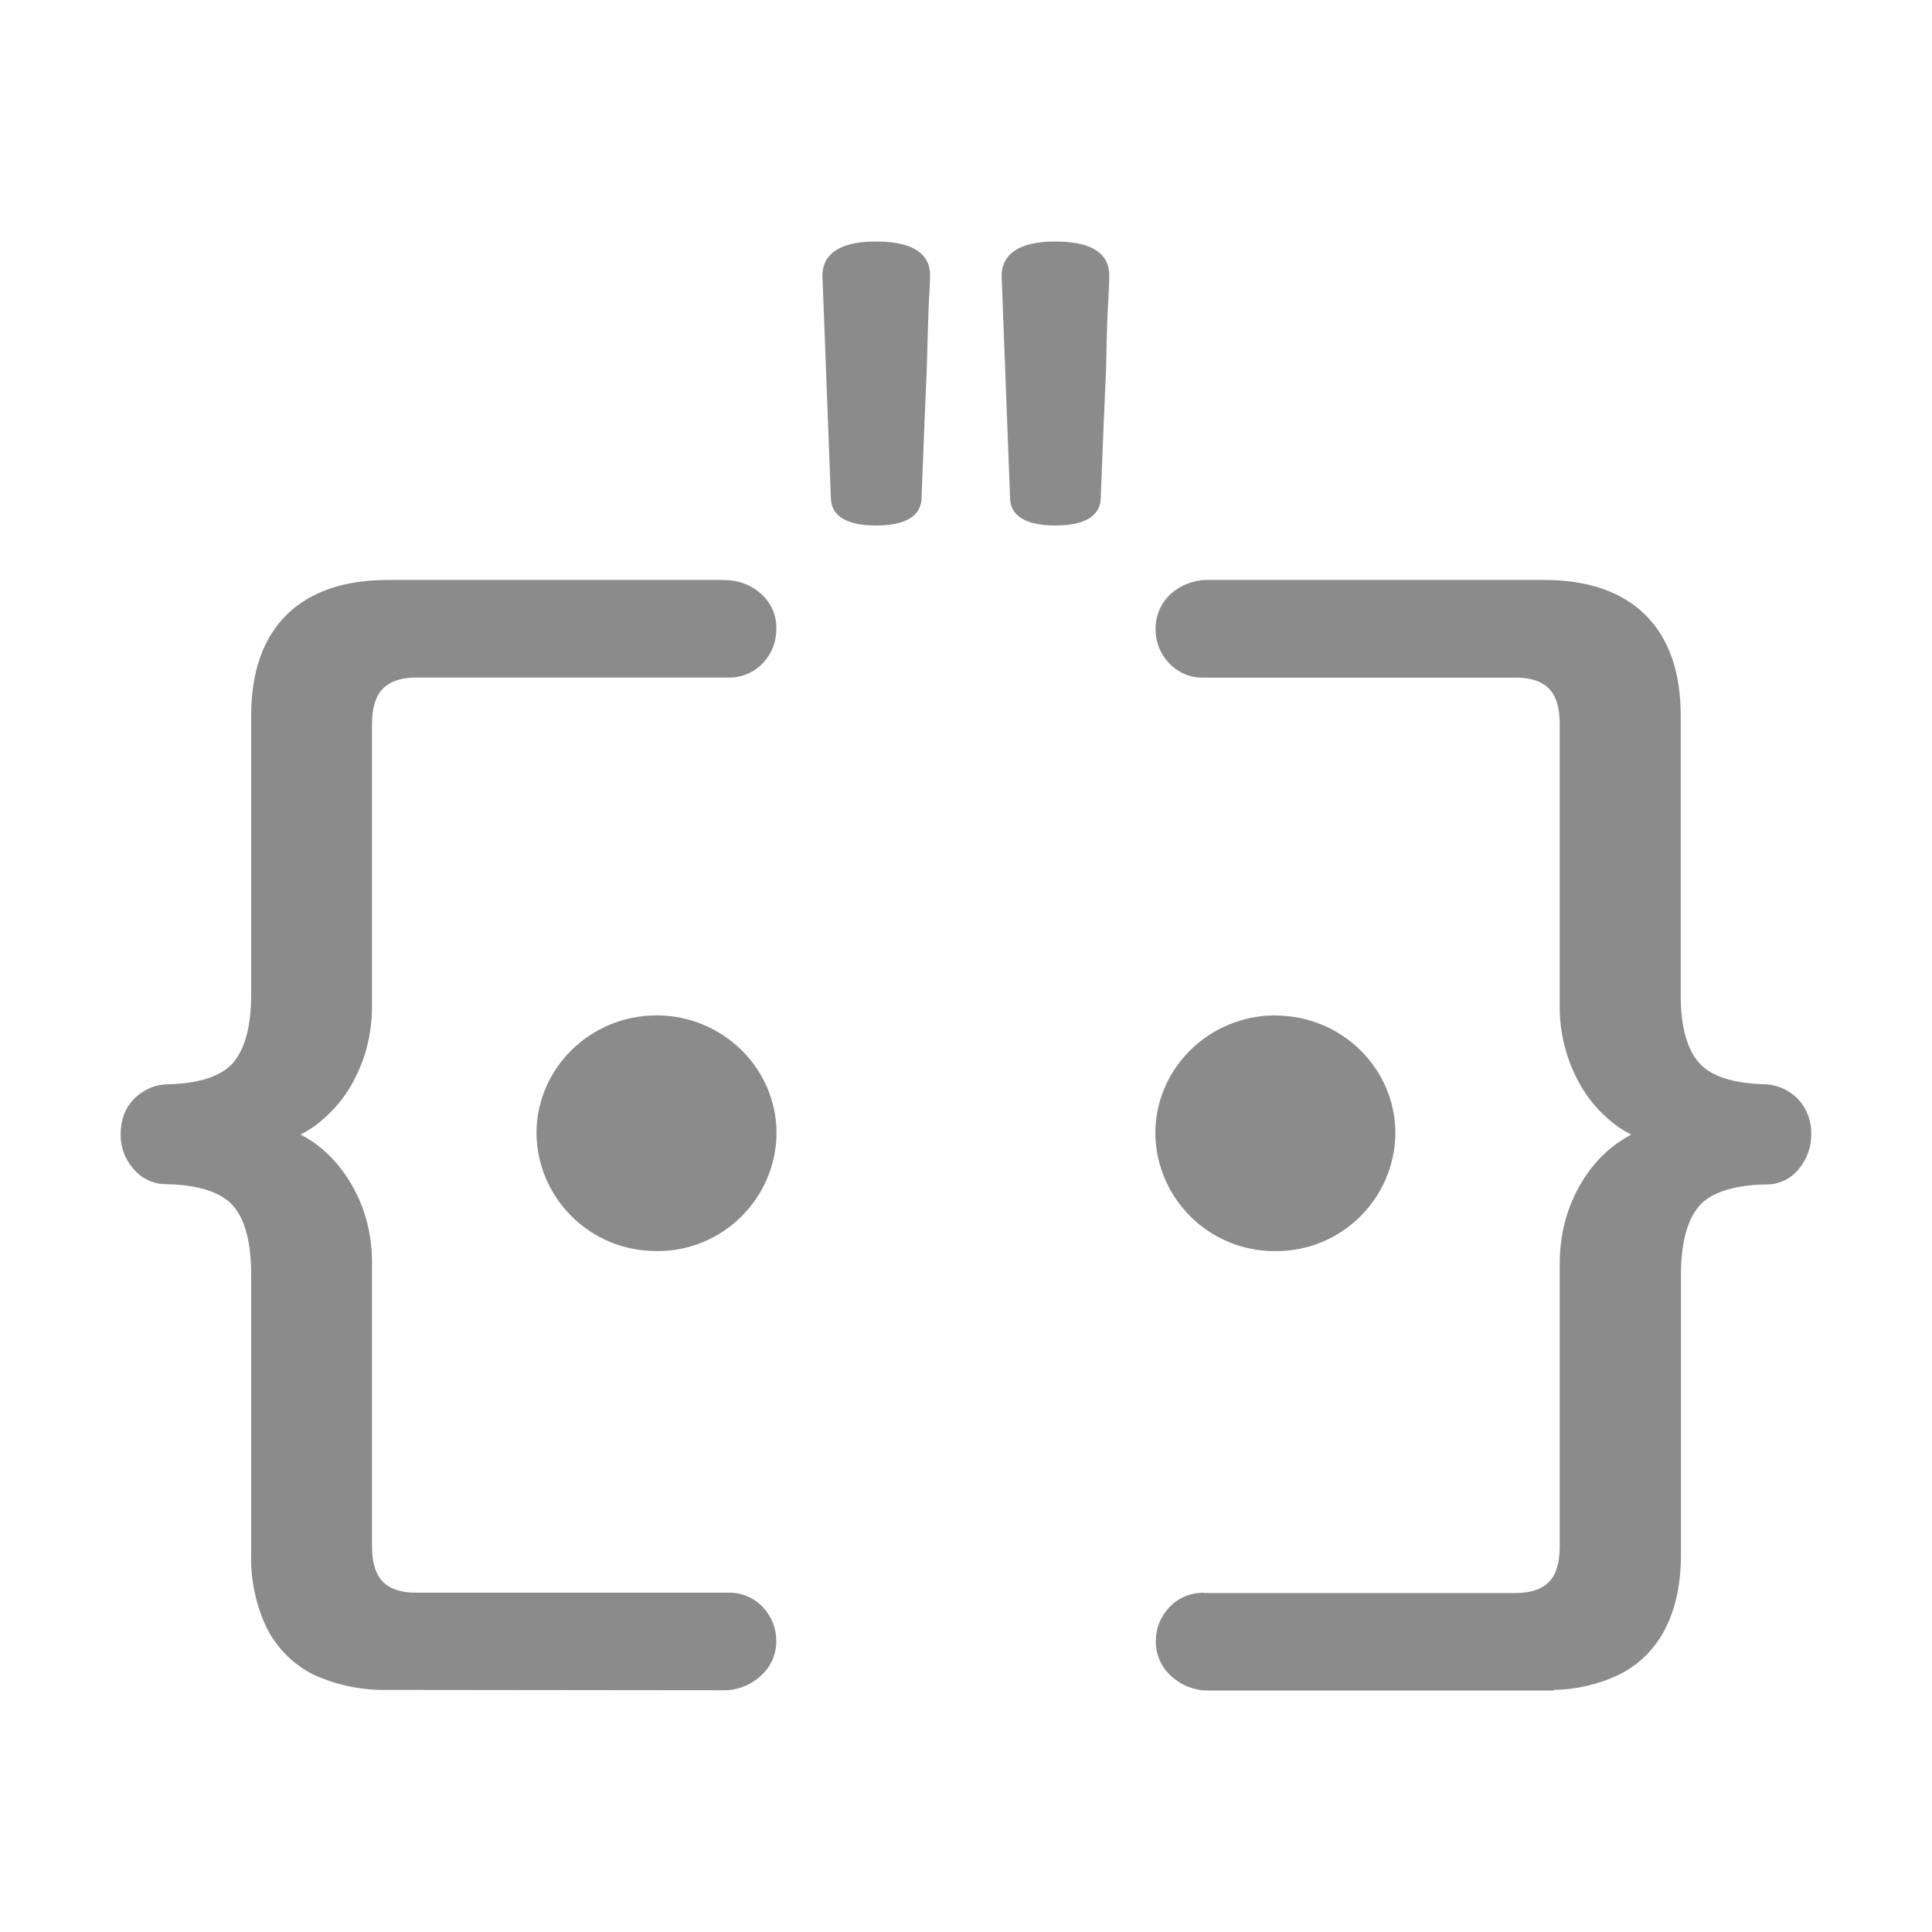
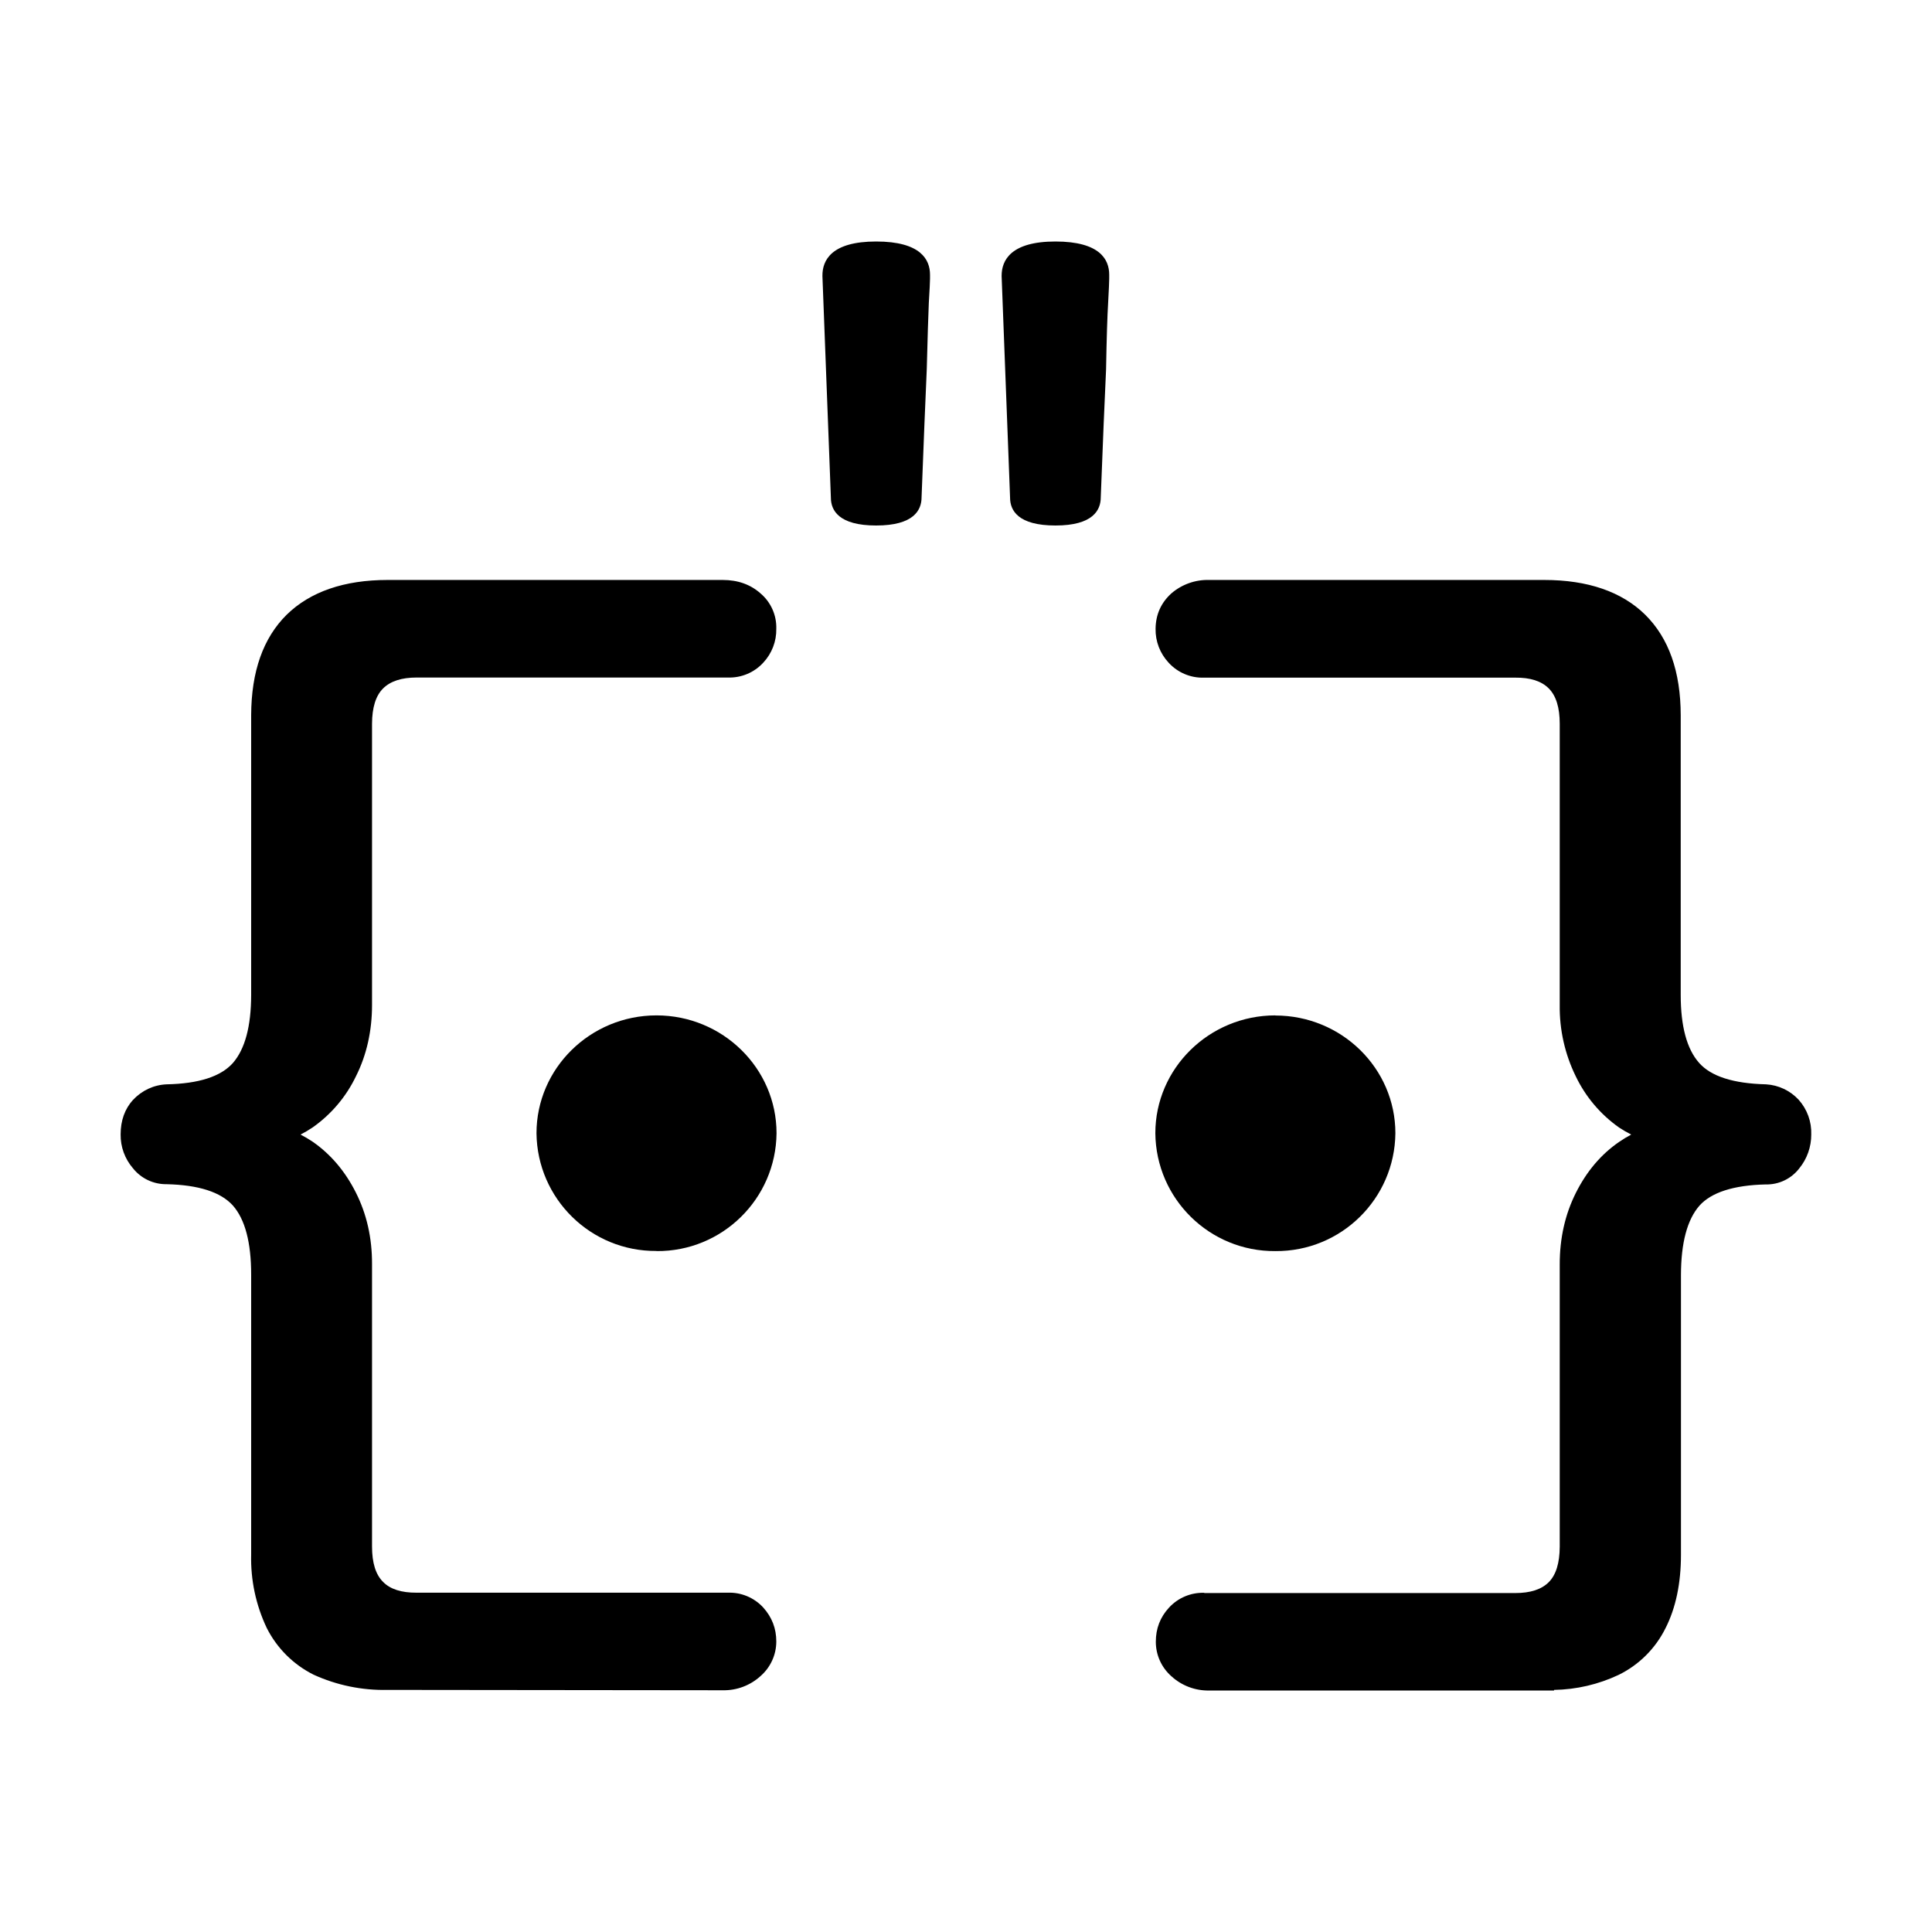
- <svg xmlns="http://www.w3.org/2000/svg" width="16" height="16" fill="none" viewBox="0 0 16 16">
-   <path fill="#8B8B8B" d="M9.972 13.193h2.577q.187 0 .277-.09t.091-.294V10.47q0-.324.133-.59.135-.27.36-.424a1 1 0 0 1 .099-.06 1 1 0 0 1-.1-.058 1.1 1.1 0 0 1-.359-.424 1.3 1.3 0 0 1-.133-.59v-2.33q0-.202-.091-.293t-.277-.089H9.972a.38.38 0 0 1-.294-.124.4.4 0 0 1-.108-.281q.002-.176.131-.293a.46.46 0 0 1 .313-.111h2.775c.36 0 .642.097.836.288q.293.29.294.832V8.24q0 .39.152.562.148.168.555.178a.4.4 0 0 1 .27.128.41.41 0 0 1 .104.287.44.44 0 0 1-.1.282.34.34 0 0 1-.277.132c-.266.006-.452.066-.55.177q-.151.174-.152.573v2.318c0 .235-.043.44-.128.607a.85.85 0 0 1-.389.387 1.3 1.3 0 0 1-.534.124V14h-2.854a.45.45 0 0 1-.315-.118.38.38 0 0 1-.129-.286q0-.164.109-.282a.38.38 0 0 1 .293-.123zM1.103 9.108a.4.4 0 0 1 .276-.128q.4-.008.55-.177.15-.173.151-.562V5.923q.002-.543.294-.832c.195-.191.477-.288.836-.288h2.775q.188 0 .313.111a.37.37 0 0 1 .131.293.4.4 0 0 1-.108.281.38.38 0 0 1-.293.123H3.45q-.186 0-.277.09t-.092.292v2.33c0 .213-.044.413-.133.59a1.1 1.1 0 0 1-.359.424 1 1 0 0 1-.1.059 1 1 0 0 1 .1.059q.225.156.359.423t.133.59v2.34q0 .203.092.293.088.09.277.089h2.577a.38.38 0 0 1 .294.123q.108.12.108.281a.38.38 0 0 1-.13.286.45.45 0 0 1-.314.118l-2.775-.003a1.4 1.4 0 0 1-.613-.126.87.87 0 0 1-.388-.387 1.34 1.34 0 0 1-.129-.608v-2.318q0-.4-.151-.572-.151-.168-.55-.177a.35.35 0 0 1-.278-.132.42.42 0 0 1-.102-.28q0-.173.103-.287" />
-   <path fill="#8B8B8B" d="M5.437 10.36a.986.986 0 0 1-.994-.975c0-.538.446-.976.994-.976s.994.438.994.976a.986.986 0 0 1-.994.976M10.562 8.41c.548 0 .994.437.994.975a.986.986 0 0 1-.994.976.986.986 0 0 1-.994-.976c0-.538.446-.976.994-.976M8.74 2c.37 0 .446.15.446.275v.034q0 .034-.009.201-.01.162-.017.549-.018.378-.044 1.06c0 .106-.065.233-.375.233-.311 0-.376-.126-.376-.23l-.07-1.835v-.003c0-.13.078-.284.446-.284M7.256 2c.369 0 .446.15.446.275v.034q0 .034-.01.201-.007.162-.017.549-.017.378-.043 1.06c0 .106-.065.233-.376.233-.31 0-.375-.126-.375-.23l-.07-1.835v-.003C6.81 2.154 6.887 2 7.256 2" />
+ <svg xmlns="http://www.w3.org/2000/svg" width="16" height="16" fill="currentColor" viewBox="0 0 16 16">
+   <path d="M9.972 13.193h2.577q.187 0 .277-.09t.091-.294V10.47q0-.324.133-.59.135-.27.36-.424a1 1 0 0 1 .099-.06 1 1 0 0 1-.1-.058 1.1 1.1 0 0 1-.359-.424 1.3 1.3 0 0 1-.133-.59v-2.33q0-.202-.091-.293t-.277-.089H9.972a.38.38 0 0 1-.294-.124.4.4 0 0 1-.108-.281q.002-.176.131-.293a.46.46 0 0 1 .313-.111h2.775c.36 0 .642.097.836.288q.293.29.294.832V8.24q0 .39.152.562.148.168.555.178a.4.4 0 0 1 .27.128.41.41 0 0 1 .104.287.44.44 0 0 1-.1.282.34.34 0 0 1-.277.132c-.266.006-.452.066-.55.177q-.151.174-.152.573v2.318c0 .235-.043.44-.128.607a.85.85 0 0 1-.389.387 1.3 1.3 0 0 1-.534.124V14h-2.854a.45.45 0 0 1-.315-.118.38.38 0 0 1-.129-.286q0-.164.109-.282a.38.38 0 0 1 .293-.123zM1.103 9.108a.4.4 0 0 1 .276-.128q.4-.008.55-.177.15-.173.151-.562V5.923q.002-.543.294-.832c.195-.191.477-.288.836-.288h2.775q.188 0 .313.111a.37.37 0 0 1 .131.293.4.4 0 0 1-.108.281.38.38 0 0 1-.293.123H3.45q-.186 0-.277.09t-.092.292v2.33c0 .213-.044.413-.133.59a1.1 1.1 0 0 1-.359.424 1 1 0 0 1-.1.059 1 1 0 0 1 .1.059q.225.156.359.423t.133.59v2.34q0 .203.092.293.088.09.277.089h2.577a.38.38 0 0 1 .294.123q.108.12.108.281a.38.38 0 0 1-.13.286.45.45 0 0 1-.314.118l-2.775-.003a1.4 1.4 0 0 1-.613-.126.87.87 0 0 1-.388-.387 1.34 1.34 0 0 1-.129-.608v-2.318q0-.4-.151-.572-.151-.168-.55-.177a.35.35 0 0 1-.278-.132.42.42 0 0 1-.102-.28q0-.173.103-.287" />
+   <path d="M5.437 10.36a.986.986 0 0 1-.994-.975c0-.538.446-.976.994-.976s.994.438.994.976a.986.986 0 0 1-.994.976M10.562 8.41c.548 0 .994.437.994.975a.986.986 0 0 1-.994.976.986.986 0 0 1-.994-.976c0-.538.446-.976.994-.976M8.74 2c.37 0 .446.15.446.275v.034q0 .034-.009.201-.01.162-.017.549-.018.378-.044 1.06c0 .106-.065.233-.375.233-.311 0-.376-.126-.376-.23l-.07-1.835v-.003c0-.13.078-.284.446-.284M7.256 2c.369 0 .446.15.446.275v.034q0 .034-.01.201-.007.162-.017.549-.017.378-.043 1.06c0 .106-.065.233-.376.233-.31 0-.375-.126-.375-.23l-.07-1.835v-.003C6.81 2.154 6.887 2 7.256 2" />
</svg>
